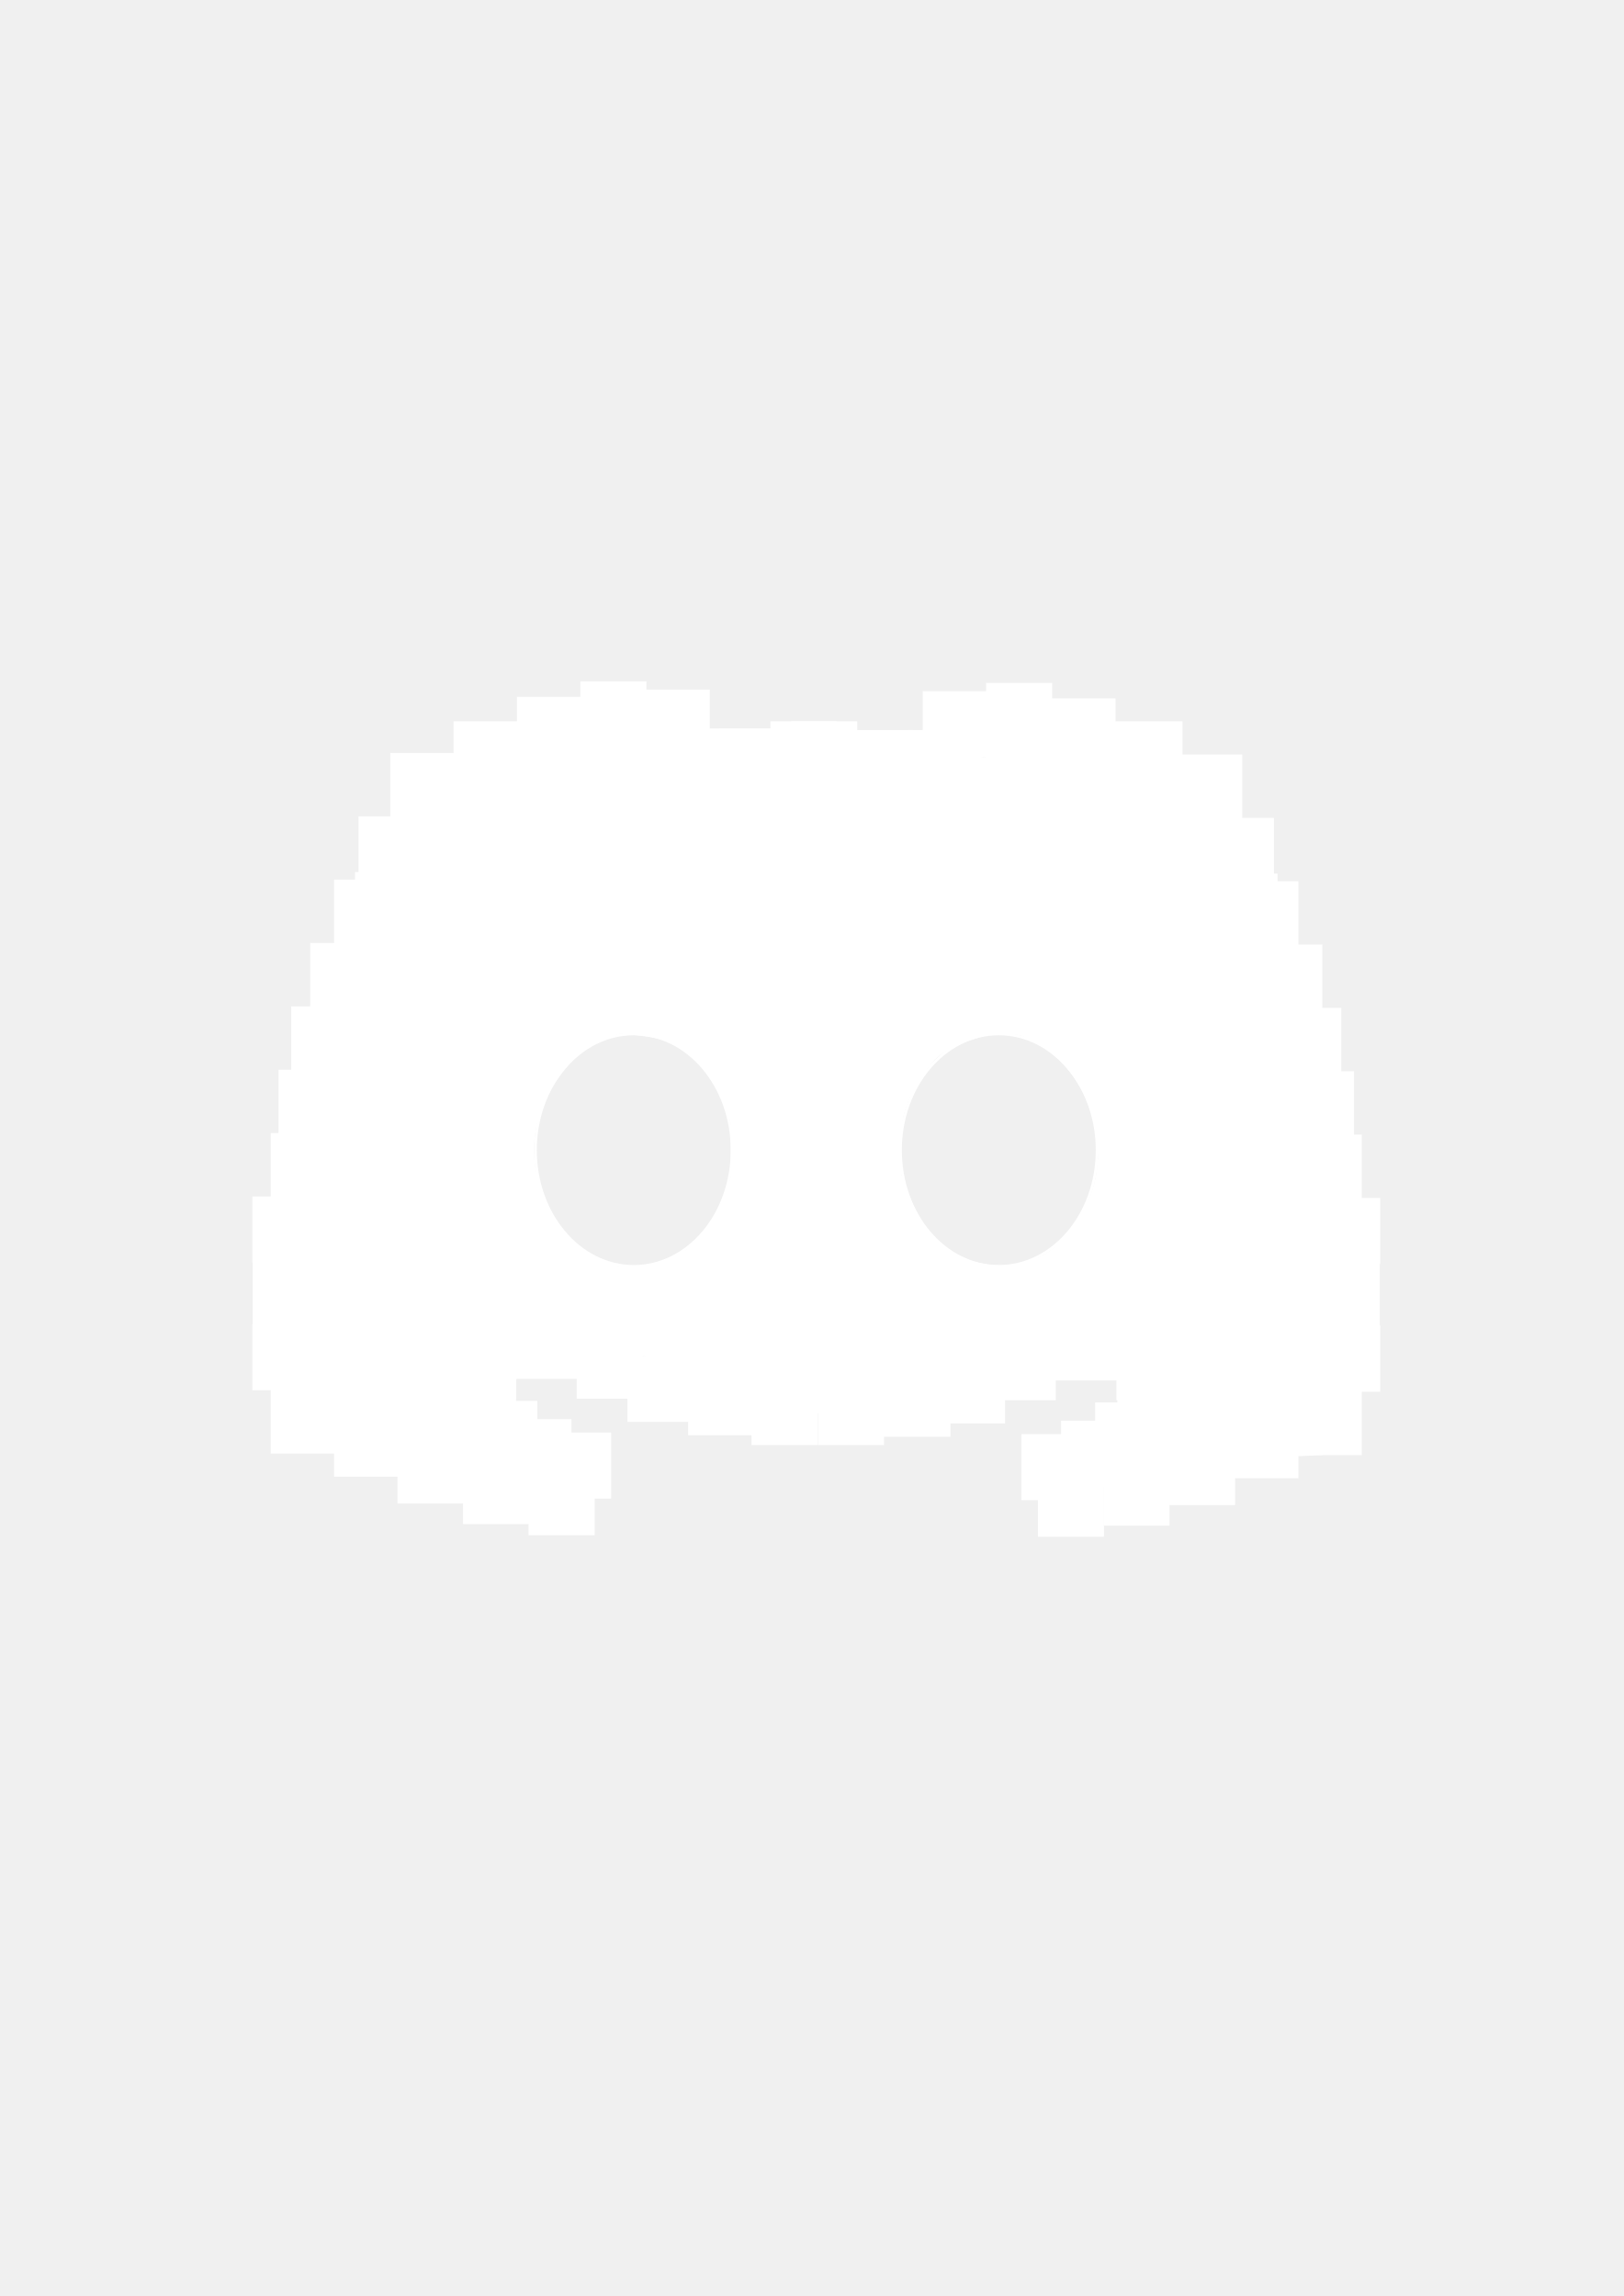
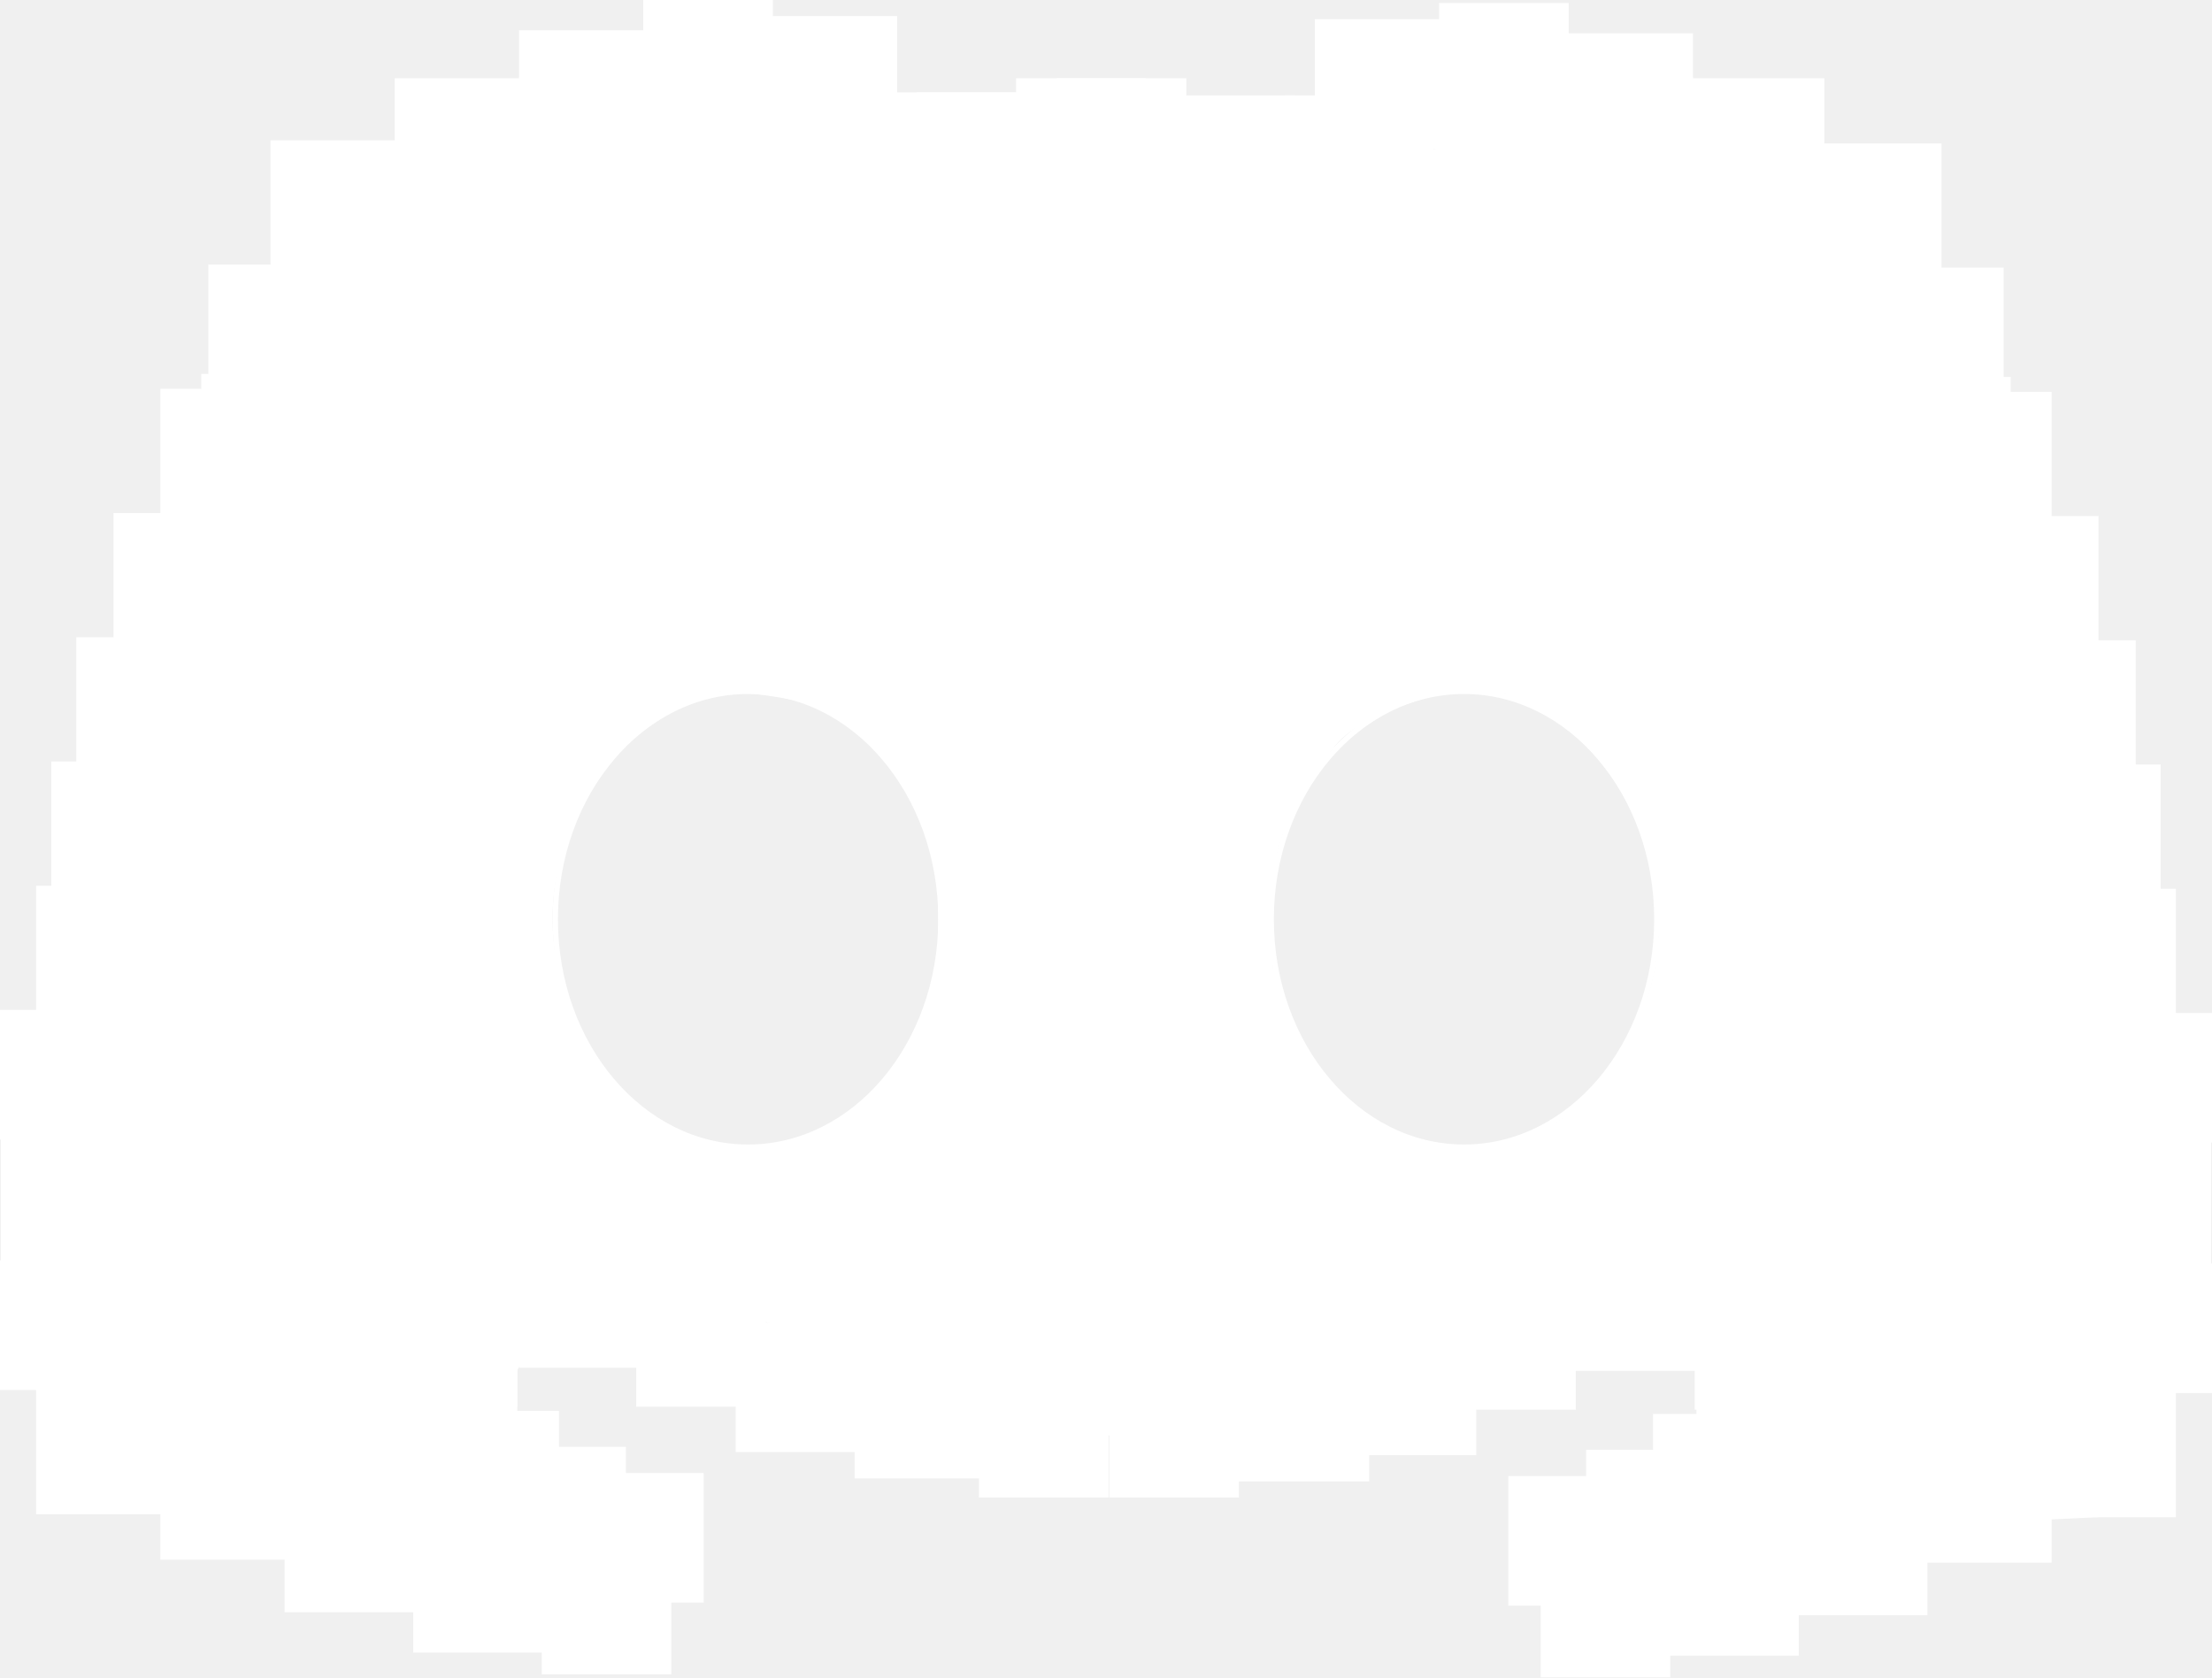
- <svg xmlns="http://www.w3.org/2000/svg" version="1.1" viewBox="0 0 595.276 841.89">
+ <svg xmlns="http://www.w3.org/2000/svg" version="1.1" viewBox="92.51 249.85 413.49 313.64">
  <g id="Layer_1">
    <rect x="93.008" y="486.027" width="23.228" height="23.228" fill="#fff" stroke="#fff" stroke-miterlimit="10" />
    <rect x="93.15" y="462.61" width="23.228" height="23.228" fill="#fff" stroke="#fff" stroke-miterlimit="10" />
    <rect x="93.008" y="439.193" width="23.228" height="23.228" fill="#fff" stroke="#fff" stroke-miterlimit="10" />
    <rect x="99.76" y="415.965" width="23.228" height="23.228" fill="#fff" stroke="#fff" stroke-miterlimit="10" />
    <rect x="102.609" y="392.736" width="23.228" height="23.228" fill="#fff" stroke="#fff" stroke-miterlimit="10" />
    <rect x="107.266" y="369.508" width="23.228" height="23.228" fill="#fff" stroke="#fff" stroke-miterlimit="10" />
    <rect x="114.223" y="346.28" width="23.228" height="23.228" fill="#fff" stroke="#fff" stroke-miterlimit="10" />
    <rect x="122.988" y="323.051" width="23.228" height="23.228" fill="#fff" stroke="#fff" stroke-miterlimit="10" />
    <rect x="131.958" y="299.823" width="23.228" height="23.228" fill="#fff" stroke="#fff" stroke-miterlimit="10" />
    <rect x="143.572" y="276.594" width="23.228" height="23.228" fill="#fff" stroke="#fff" stroke-miterlimit="10" />
    <rect x="166.801" y="264.98" width="23.228" height="23.228" fill="#fff" stroke="#fff" stroke-miterlimit="10" />
    <rect x="190.029" y="256.01" width="23.228" height="23.228" fill="#fff" stroke="#fff" stroke-miterlimit="10" />
    <rect x="213.258" y="250.345" width="23.228" height="31.632" fill="#fff" stroke="#fff" stroke-miterlimit="10" />
    <rect x="236.486" y="253.366" width="23.228" height="23.228" fill="#fff" stroke="#fff" stroke-miterlimit="10" />
    <rect x="259.714" y="267.624" width="23.228" height="23.228" fill="#fff" stroke="#fff" stroke-miterlimit="10" />
    <rect x="282.943" y="264.98" width="23.228" height="23.228" fill="#fff" stroke="#fff" stroke-miterlimit="10" />
    <rect x="99.76" y="509.256" width="23.228" height="23.228" fill="#fff" stroke="#fff" stroke-miterlimit="10" />
    <rect x="122.988" y="517.754" width="23.228" height="23.228" fill="#fff" stroke="#fff" stroke-miterlimit="10" />
    <rect x="146.216" y="527.574" width="23.228" height="23.228" fill="#fff" stroke="#fff" stroke-miterlimit="10" />
    <rect x="170.247" y="535.128" width="23.228" height="23.228" fill="#fff" stroke="#fff" stroke-miterlimit="10" />
    <rect x="200.321" y="525.78" width="23.228" height="23.228" fill="#fff" stroke="#fff" stroke-miterlimit="10" />
    <rect x="194.278" y="539.188" width="23.228" height="23.228" fill="#fff" stroke="#fff" stroke-miterlimit="10" />
    <rect x="185.78" y="520.87" width="23.228" height="23.228" fill="#fff" stroke="#fff" stroke-miterlimit="10" />
    <rect x="173.269" y="514.166" width="23.228" height="23.228" fill="#fff" stroke="#fff" stroke-miterlimit="10" />
    <rect x="290.544" y="264.98" width="23.228" height="23.228" transform="translate(604.316 553.189) rotate(180)" fill="#fff" stroke="#fff" stroke-miterlimit="10" />
    <rect x="264.388" y="267.624" width="23.228" height="23.228" transform="translate(552.005 558.477) rotate(180)" fill="#fff" stroke="#fff" stroke-miterlimit="10" />
    <rect x="130.636" y="320.266" width="29.508" height="52.028" fill="#fff" stroke="#fff" stroke-miterlimit="10" />
    <rect x="165.479" y="489.143" width="23.228" height="23.228" fill="#fff" stroke="#fff" stroke-miterlimit="10" />
    <rect x="190.029" y="481.873" width="23.228" height="23.228" fill="#fff" stroke="#fff" stroke-miterlimit="10" />
    <rect x="211.936" y="489.143" width="23.228" height="23.228" fill="#fff" stroke="#fff" stroke-miterlimit="10" />
    <rect x="230.537" y="497.641" width="23.228" height="23.228" fill="#fff" stroke="#fff" stroke-miterlimit="10" />
    <rect x="252.774" y="502.552" width="23.228" height="23.228" fill="#fff" stroke="#fff" stroke-miterlimit="10" />
    <rect x="276.002" y="506.14" width="23.228" height="23.228" fill="#fff" stroke="#fff" stroke-miterlimit="10" />
    <rect x="482.272" y="486.594" width="23.228" height="23.228" transform="translate(987.773 996.416) rotate(180)" fill="#fff" stroke="#fff" stroke-miterlimit="10" />
    <rect x="482.13" y="463.177" width="23.228" height="23.228" transform="translate(987.489 949.582) rotate(180)" fill="#fff" stroke="#fff" stroke-miterlimit="10" />
    <rect x="482.272" y="439.759" width="23.228" height="23.228" transform="translate(987.773 902.747) rotate(180)" fill="#fff" stroke="#fff" stroke-miterlimit="10" />
    <rect x="475.521" y="416.531" width="23.228" height="23.228" transform="translate(974.27 856.291) rotate(180)" fill="#fff" stroke="#fff" stroke-miterlimit="10" />
    <rect x="472.671" y="393.303" width="23.228" height="23.228" transform="translate(968.571 809.834) rotate(180)" fill="#fff" stroke="#fff" stroke-miterlimit="10" />
    <rect x="468.014" y="370.074" width="23.228" height="23.228" transform="translate(959.256 763.377) rotate(180)" fill="#fff" stroke="#fff" stroke-miterlimit="10" />
    <rect x="461.057" y="346.846" width="23.228" height="23.228" transform="translate(945.343 716.92) rotate(180)" fill="#fff" stroke="#fff" stroke-miterlimit="10" />
    <rect x="452.292" y="323.618" width="23.228" height="23.228" transform="translate(927.813 670.464) rotate(180)" fill="#fff" stroke="#fff" stroke-miterlimit="10" />
    <rect x="443.322" y="300.389" width="23.228" height="23.228" transform="translate(909.873 624.007) rotate(180)" fill="#fff" stroke="#fff" stroke-miterlimit="10" />
    <rect x="431.708" y="277.161" width="23.228" height="23.228" transform="translate(886.644 577.55) rotate(180)" fill="#fff" stroke="#fff" stroke-miterlimit="10" />
    <rect x="385.251" y="256.577" width="23.228" height="23.228" transform="translate(793.731 536.381) rotate(180)" fill="#fff" stroke="#fff" stroke-miterlimit="10" />
    <rect x="362.023" y="250.911" width="23.228" height="31.632" transform="translate(747.274 533.454) rotate(180)" fill="#fff" stroke="#fff" stroke-miterlimit="10" />
    <rect x="338.795" y="253.933" width="23.228" height="23.228" transform="translate(700.817 531.094) rotate(180)" fill="#fff" stroke="#fff" stroke-miterlimit="10" />
    <rect x="475.521" y="509.822" width="23.228" height="23.228" transform="translate(974.27 1042.873) rotate(180)" fill="#fff" stroke="#fff" stroke-miterlimit="10" />
    <rect x="452.292" y="518.32" width="23.228" height="23.228" transform="translate(927.813 1059.869) rotate(180)" fill="#fff" stroke="#fff" stroke-miterlimit="10" />
    <rect x="429.064" y="528.141" width="23.228" height="23.228" transform="translate(881.356 1079.509) rotate(180)" fill="#fff" stroke="#fff" stroke-miterlimit="10" />
    <rect x="405.033" y="535.694" width="23.228" height="23.228" transform="translate(833.295 1094.617) rotate(180)" fill="#fff" stroke="#fff" stroke-miterlimit="10" />
    <rect x="374.959" y="526.346" width="23.228" height="23.228" transform="translate(773.146 1075.921) rotate(180)" fill="#fff" stroke="#fff" stroke-miterlimit="10" />
    <rect x="381.002" y="539.755" width="23.228" height="23.228" transform="translate(785.233 1102.738) rotate(180)" fill="#fff" stroke="#fff" stroke-miterlimit="10" />
    <rect x="389.5" y="521.436" width="23.228" height="23.228" transform="translate(802.229 1066.101) rotate(180)" fill="#fff" stroke="#fff" stroke-miterlimit="10" />
    <rect x="402.012" y="514.732" width="32.287" height="23.228" transform="translate(836.31 1052.693) rotate(180)" fill="#fff" stroke="#fff" stroke-miterlimit="10" />
    <rect x="284.737" y="265.547" width="23.228" height="23.228" fill="#fff" stroke="#fff" stroke-miterlimit="10" />
    <rect x="310.892" y="268.191" width="23.228" height="23.228" fill="#fff" stroke="#fff" stroke-miterlimit="10" />
    <rect x="438.365" y="320.832" width="29.508" height="52.028" transform="translate(906.237 693.692) rotate(180)" fill="#fff" stroke="#fff" stroke-miterlimit="10" />
    <rect x="409.802" y="489.71" width="23.228" height="23.228" transform="translate(842.831 1002.648) rotate(180)" fill="#fff" stroke="#fff" stroke-miterlimit="10" />
    <rect x="385.251" y="482.439" width="26.029" height="23.228" transform="translate(796.532 988.107) rotate(180)" fill="#fff" stroke="#fff" stroke-miterlimit="10" />
    <rect x="363.345" y="489.71" width="23.228" height="23.228" transform="translate(749.918 1002.648) rotate(180)" fill="#fff" stroke="#fff" stroke-miterlimit="10" />
    <rect x="344.743" y="498.208" width="23.228" height="23.228" transform="translate(712.715 1019.644) rotate(180)" fill="#fff" stroke="#fff" stroke-miterlimit="10" />
    <rect x="321.456" y="491.053" width="26.498" height="35.294" transform="translate(669.41 1017.399) rotate(180)" fill="#fff" stroke="#fff" stroke-miterlimit="10" />
    <rect x="300.364" y="506.14" width="23.228" height="23.228" transform="translate(623.956 1035.508) rotate(180)" fill="#fff" stroke="#fff" stroke-miterlimit="10" />
    <rect x="403.702" y="264.98" width="29.328" height="23.228" transform="translate(836.732 553.189) rotate(180)" fill="#fff" stroke="#fff" stroke-miterlimit="10" />
    <rect x="333.129" y="268.191" width="23.228" height="23.228" transform="translate(689.486 559.61) rotate(180)" fill="#fff" stroke="#fff" stroke-miterlimit="10" />
    <path d="M150.789,299.053l9.354-4.772,1.312-7.86,17.123-3.368,5.566-8.982h47.998l5.665,3.091h24.561l1.684,10.102,21.895,4.156-1.263-6.682,26.208-.281.318,5.333,39.198-1.581,2.626-11.614,7.524,1.605,10.581-1.605,7.439,1.265,8.14.702,24.702-.421,5.614,8.561,14.673,2.404v11.284h11.614v72.471h38.95l2.013,160.191-56.024,2.644-16.456-29.561s-8.878-31.132-9.794-43.712c-1.004-13.79,4.778-38.997-2.76-58.071-8.116-20.538-25.615-25.306-25.615-25.306,0,0-90.005-9.02-138.216-2.097-13.771,1.977-21.02,6.259-25.61,11.191-17.793,19.118-16.359,38.274-10.706,51.44,4.804,11.19,12.83,17.932,12.83,17.932l-24.795,51.745-12.03,31.727-60.887-26.25v-125.49l36.566-90.19Z" fill="#fff" stroke="#fff" stroke-miterlimit="10" />
    <rect x="268.401" y="356.005" width="61.517" height="161.749" fill="#fff" stroke="#fff" stroke-miterlimit="10" />
    <path d="M224.872,378.451s17.429.5,23.883,4.532c14.772,9.228,19.649,29.053,19.649,29.053l2.925-45.832-46.457,12.248Z" fill="#fff" stroke="#fff" stroke-miterlimit="10" />
    <path d="M330.131,414.561s-.857-10.548,11.655-25.684c5.917-7.158,22.761-10.405,22.761-10.405l-37.667-4.716,3.252,40.804Z" fill="#fff" stroke="#fff" stroke-miterlimit="10" />
    <path d="M206.649,454.421l-9.255,30.001,78.608,24.834-7.601-77.993s-2.609,14.635-15.507,26.526c-4.674,4.309-18.399,7.976-25.662,6.992-7.146-.968-20.583-10.361-20.583-10.361Z" fill="#fff" stroke="#fff" stroke-miterlimit="10" />
    <path d="M322.176,433.622v68.174h28.911l58.715-21.245-6.976-55.459s.593,11.894-8.247,23.645c-4.613,6.132-7.486,9.408-11.63,11.789-8.755,5.031-28.718,7.92-42.627-8.472-7.638-9.001-12.552-28.63-12.552-28.63l-5.594,10.198Z" fill="#fff" stroke="#fff" stroke-miterlimit="10" />
    <rect x="410.132" y="502.552" width="23.228" height="23.228" transform="translate(843.492 1028.331) rotate(180)" fill="#fff" stroke="#fff" stroke-miterlimit="10" />
    <rect x="165.479" y="501.324" width="23.228" height="23.228" transform="translate(354.186 1025.876) rotate(180)" fill="#fff" stroke="#fff" stroke-miterlimit="10" />
  </g>
  <g id="eyes">
    <ellipse cx="232.354" cy="421.734" rx="36.047" ry="42.618" fill="none" stroke="#fff" stroke-miterlimit="10" />
    <ellipse cx="366.178" cy="421.734" rx="36.047" ry="42.618" fill="none" stroke="#fff" stroke-miterlimit="10" />
  </g>
</svg>
